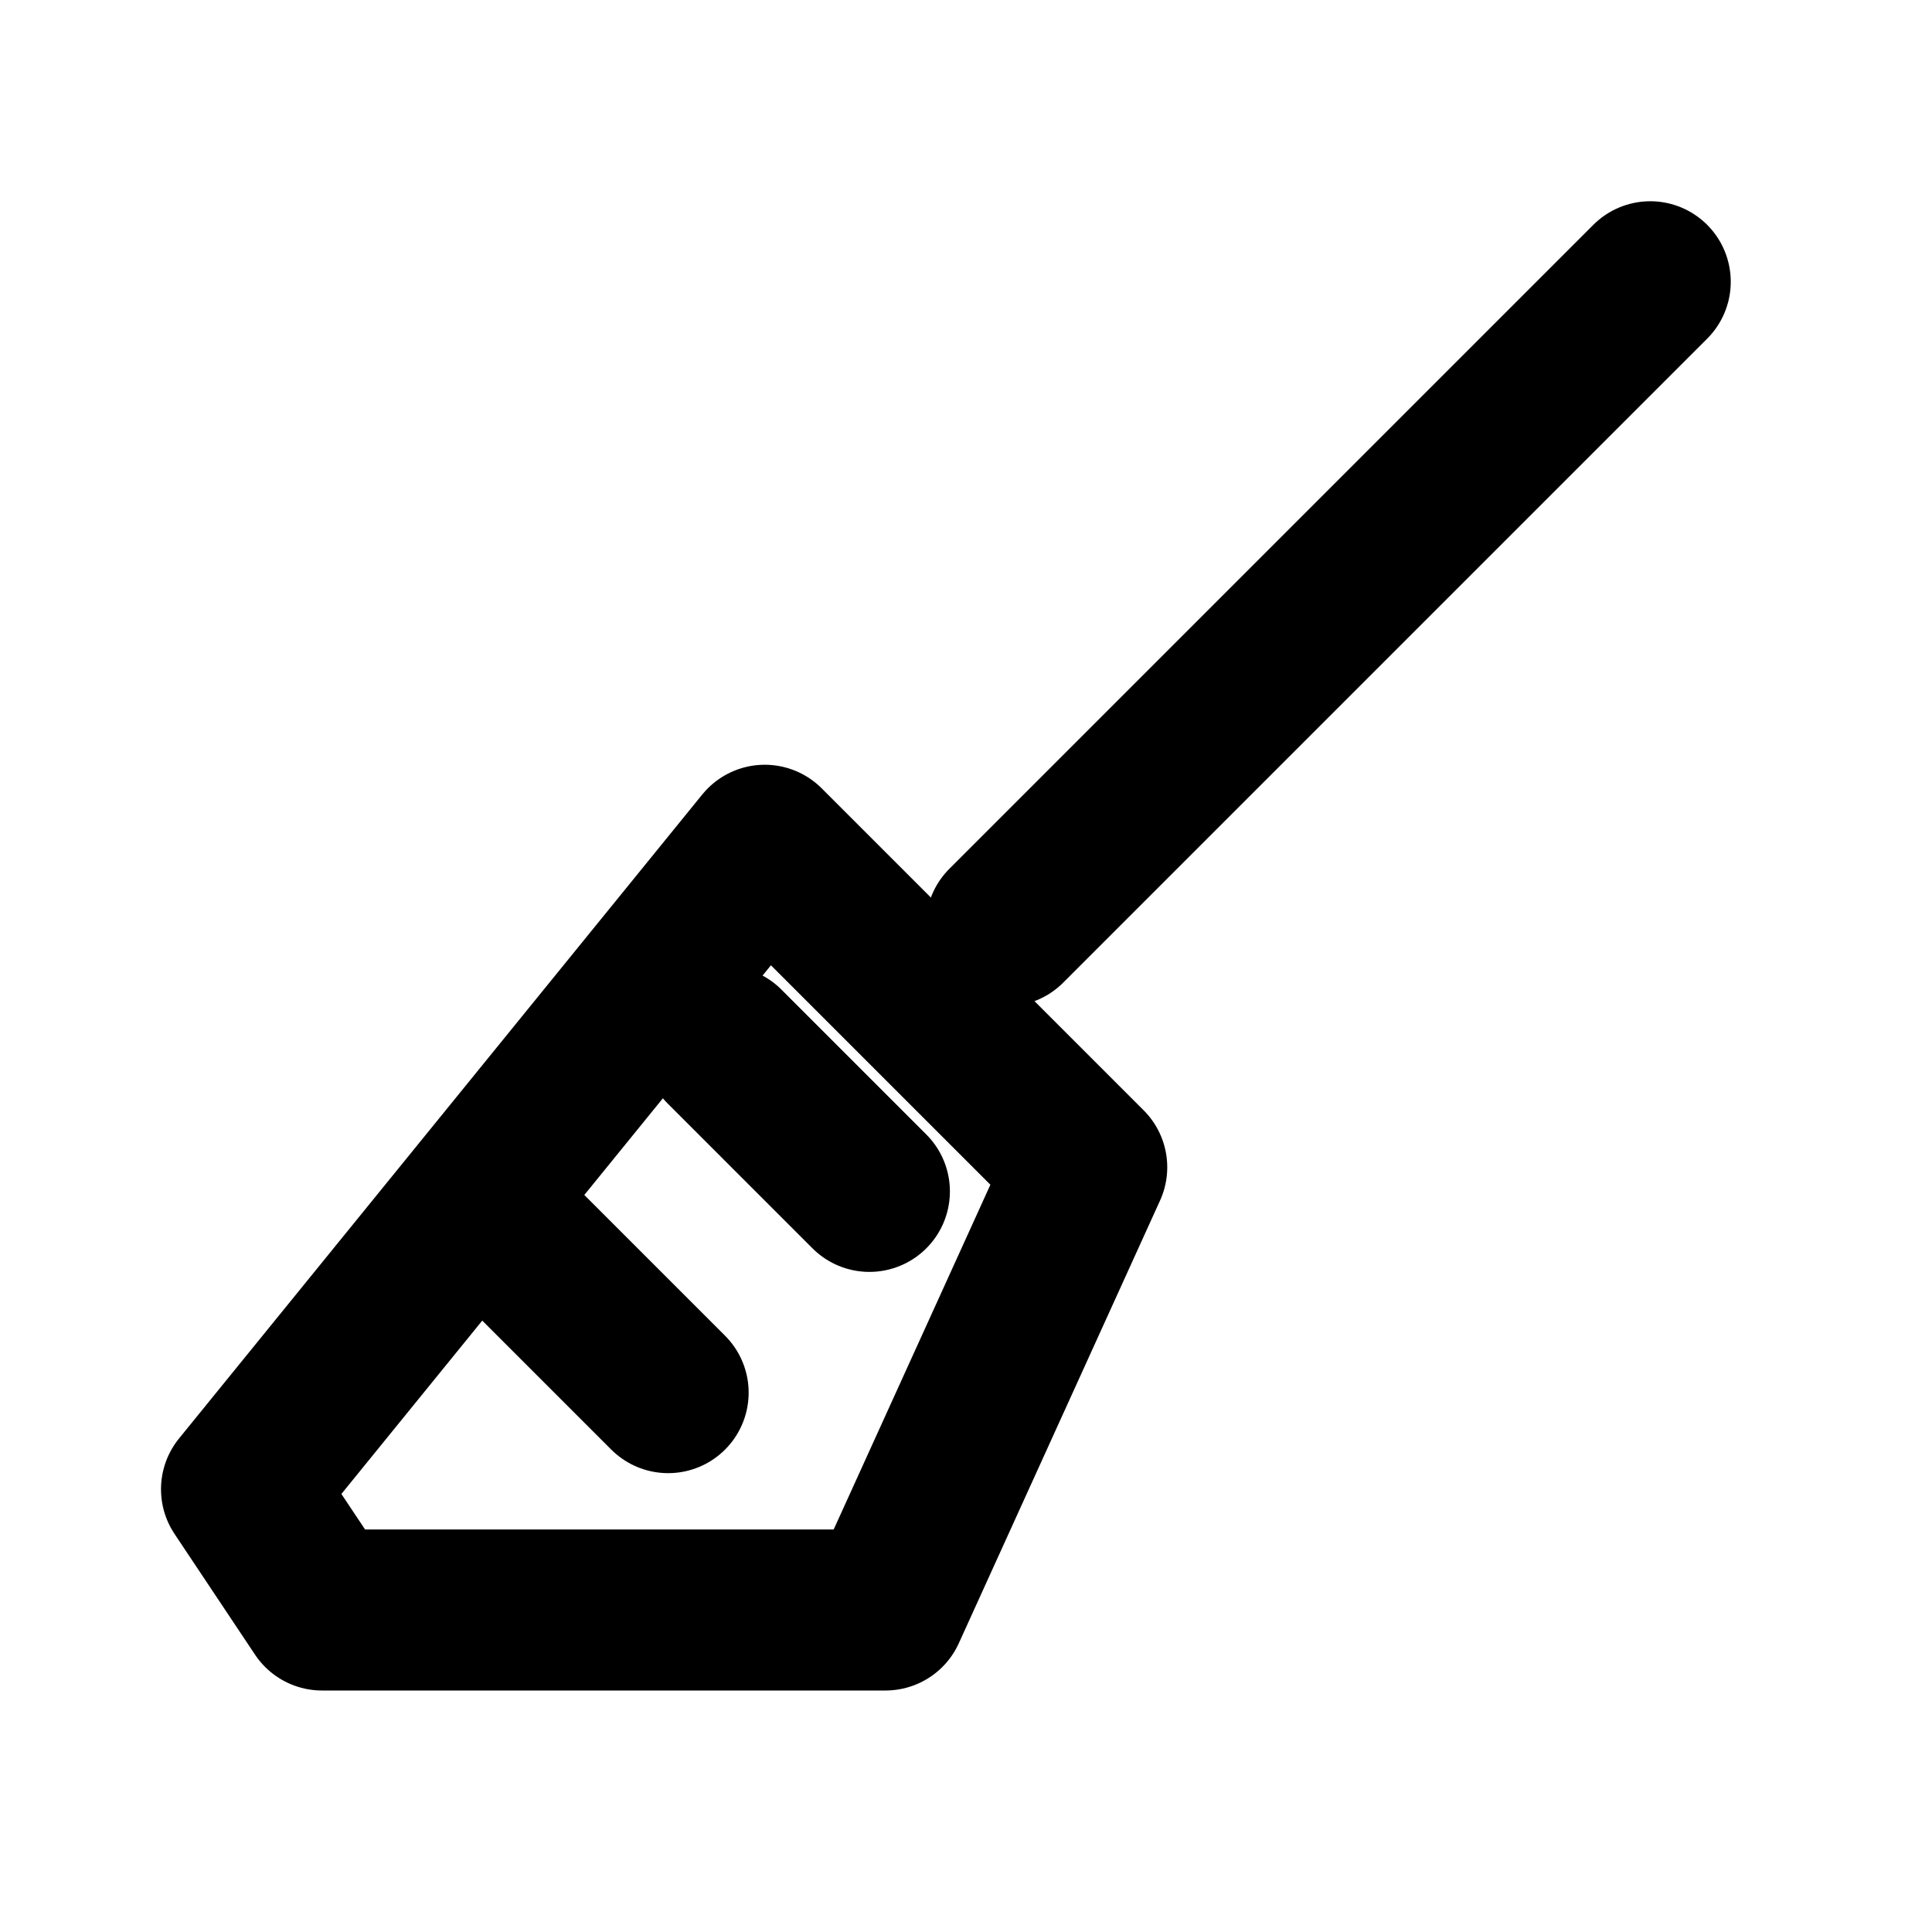
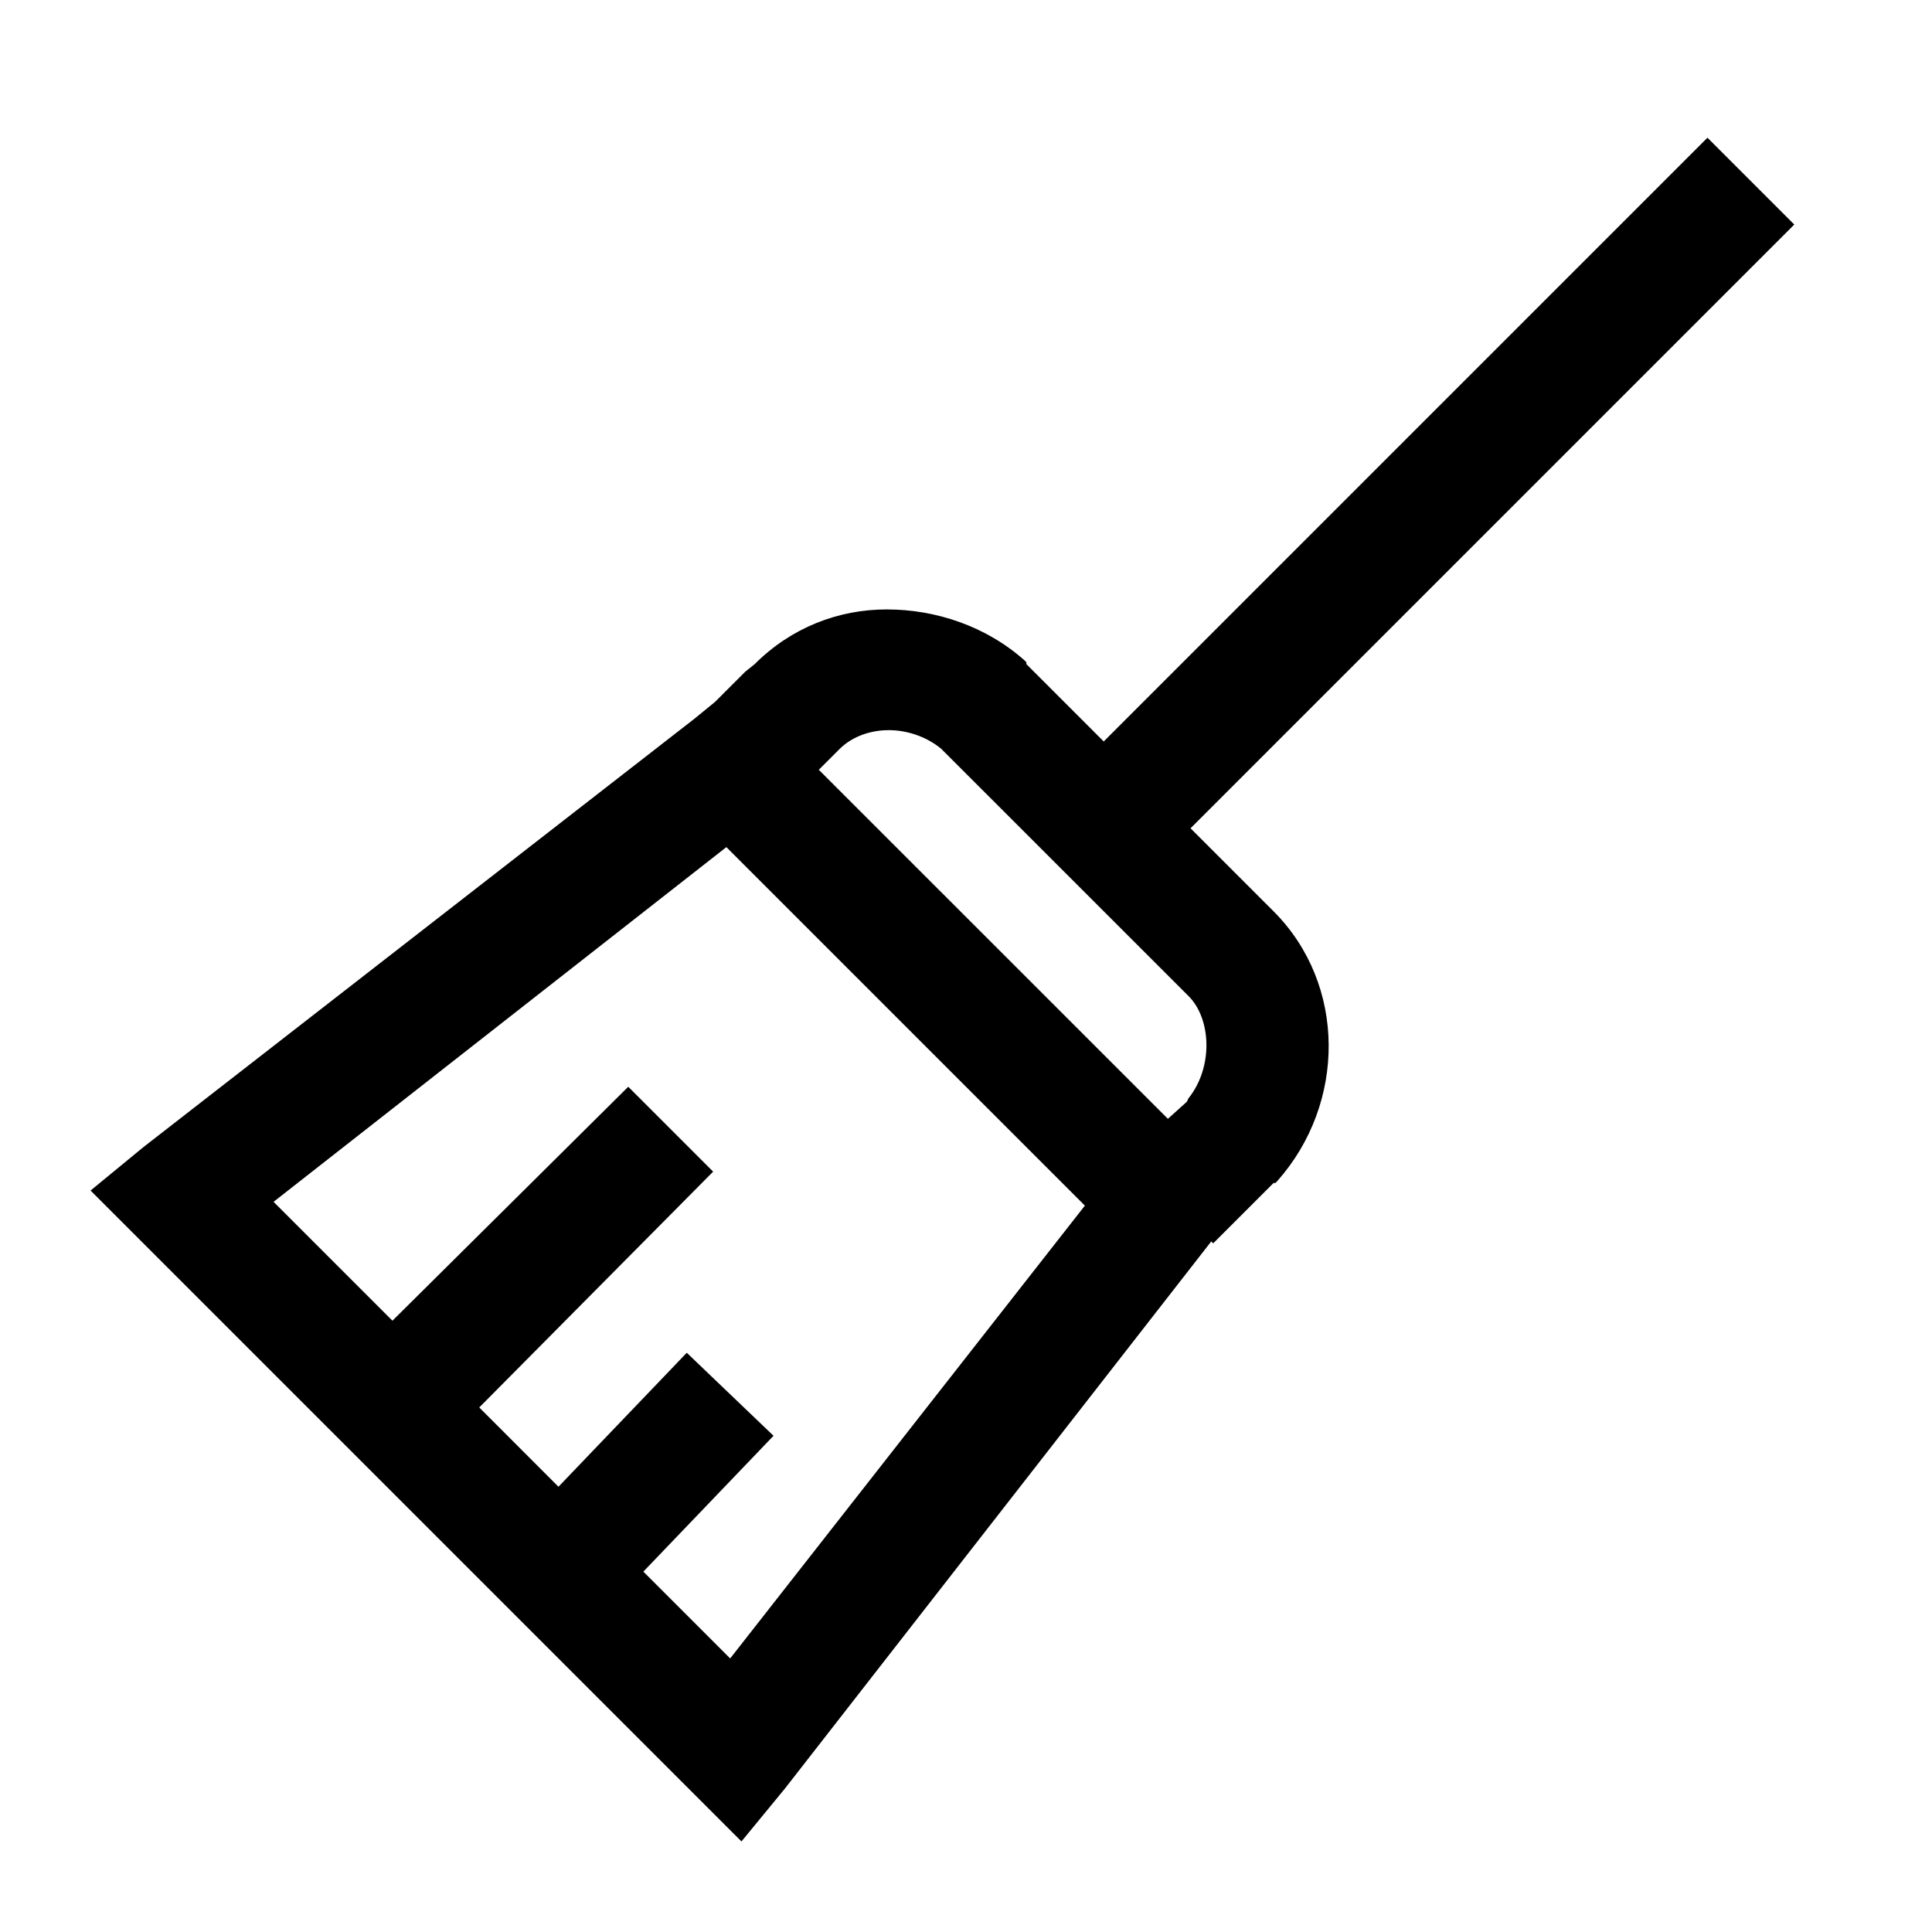
- <svg xmlns="http://www.w3.org/2000/svg" viewBox="0 0 24 24" fill="none" stroke="#000" stroke-width="2" stroke-linecap="round" stroke-linejoin="round">
-   <path d="M20.5 3.5L12.5 11.5" />
-   <path d="M9.5 10.5l4 4-2.5 5.5H4l-1-1.5z" />
-   <path d="M6.5 15.5l1.8 1.8M9 13l1.8 1.8" />
+ <svg xmlns="http://www.w3.org/2000/svg" fill="#000000" width="800px" height="800px" viewBox="0 0 32 32">
+   <path d="M 28.281 2.281 L 18.281 12.281 L 17 11 L 17 10.969 L 16.969 10.938 C 16.328 10.367 15.492 10.094 14.688 10.094 C 13.883 10.094 13.105 10.395 12.5 11 L 12.344 11.125 L 11.844 11.625 L 11.5 11.906 L 2.375 19 L 1.5 19.719 L 12.281 30.5 L 13 29.625 L 20.062 20.562 L 20.094 20.594 L 21.094 19.594 L 21.125 19.594 L 21.156 19.562 C 22.297 18.277 22.305 16.305 21.094 15.094 L 19.719 13.719 L 29.719 3.719 Z M 14.688 12.094 C 14.996 12.086 15.336 12.191 15.594 12.406 C 15.605 12.414 15.613 12.43 15.625 12.438 L 19.688 16.5 C 20.062 16.875 20.098 17.672 19.688 18.188 C 19.672 18.207 19.672 18.23 19.656 18.25 L 19.344 18.531 L 13.562 12.75 L 13.906 12.406 C 14.098 12.215 14.379 12.102 14.688 12.094 Z M 12.031 14.031 L 17.969 19.969 L 12.094 27.469 L 10.656 26.031 L 12.812 23.781 L 11.375 22.406 L 9.25 24.625 L 7.938 23.312 L 11.812 19.406 L 10.406 18 L 6.5 21.875 L 4.531 19.906 Z" />
</svg>
